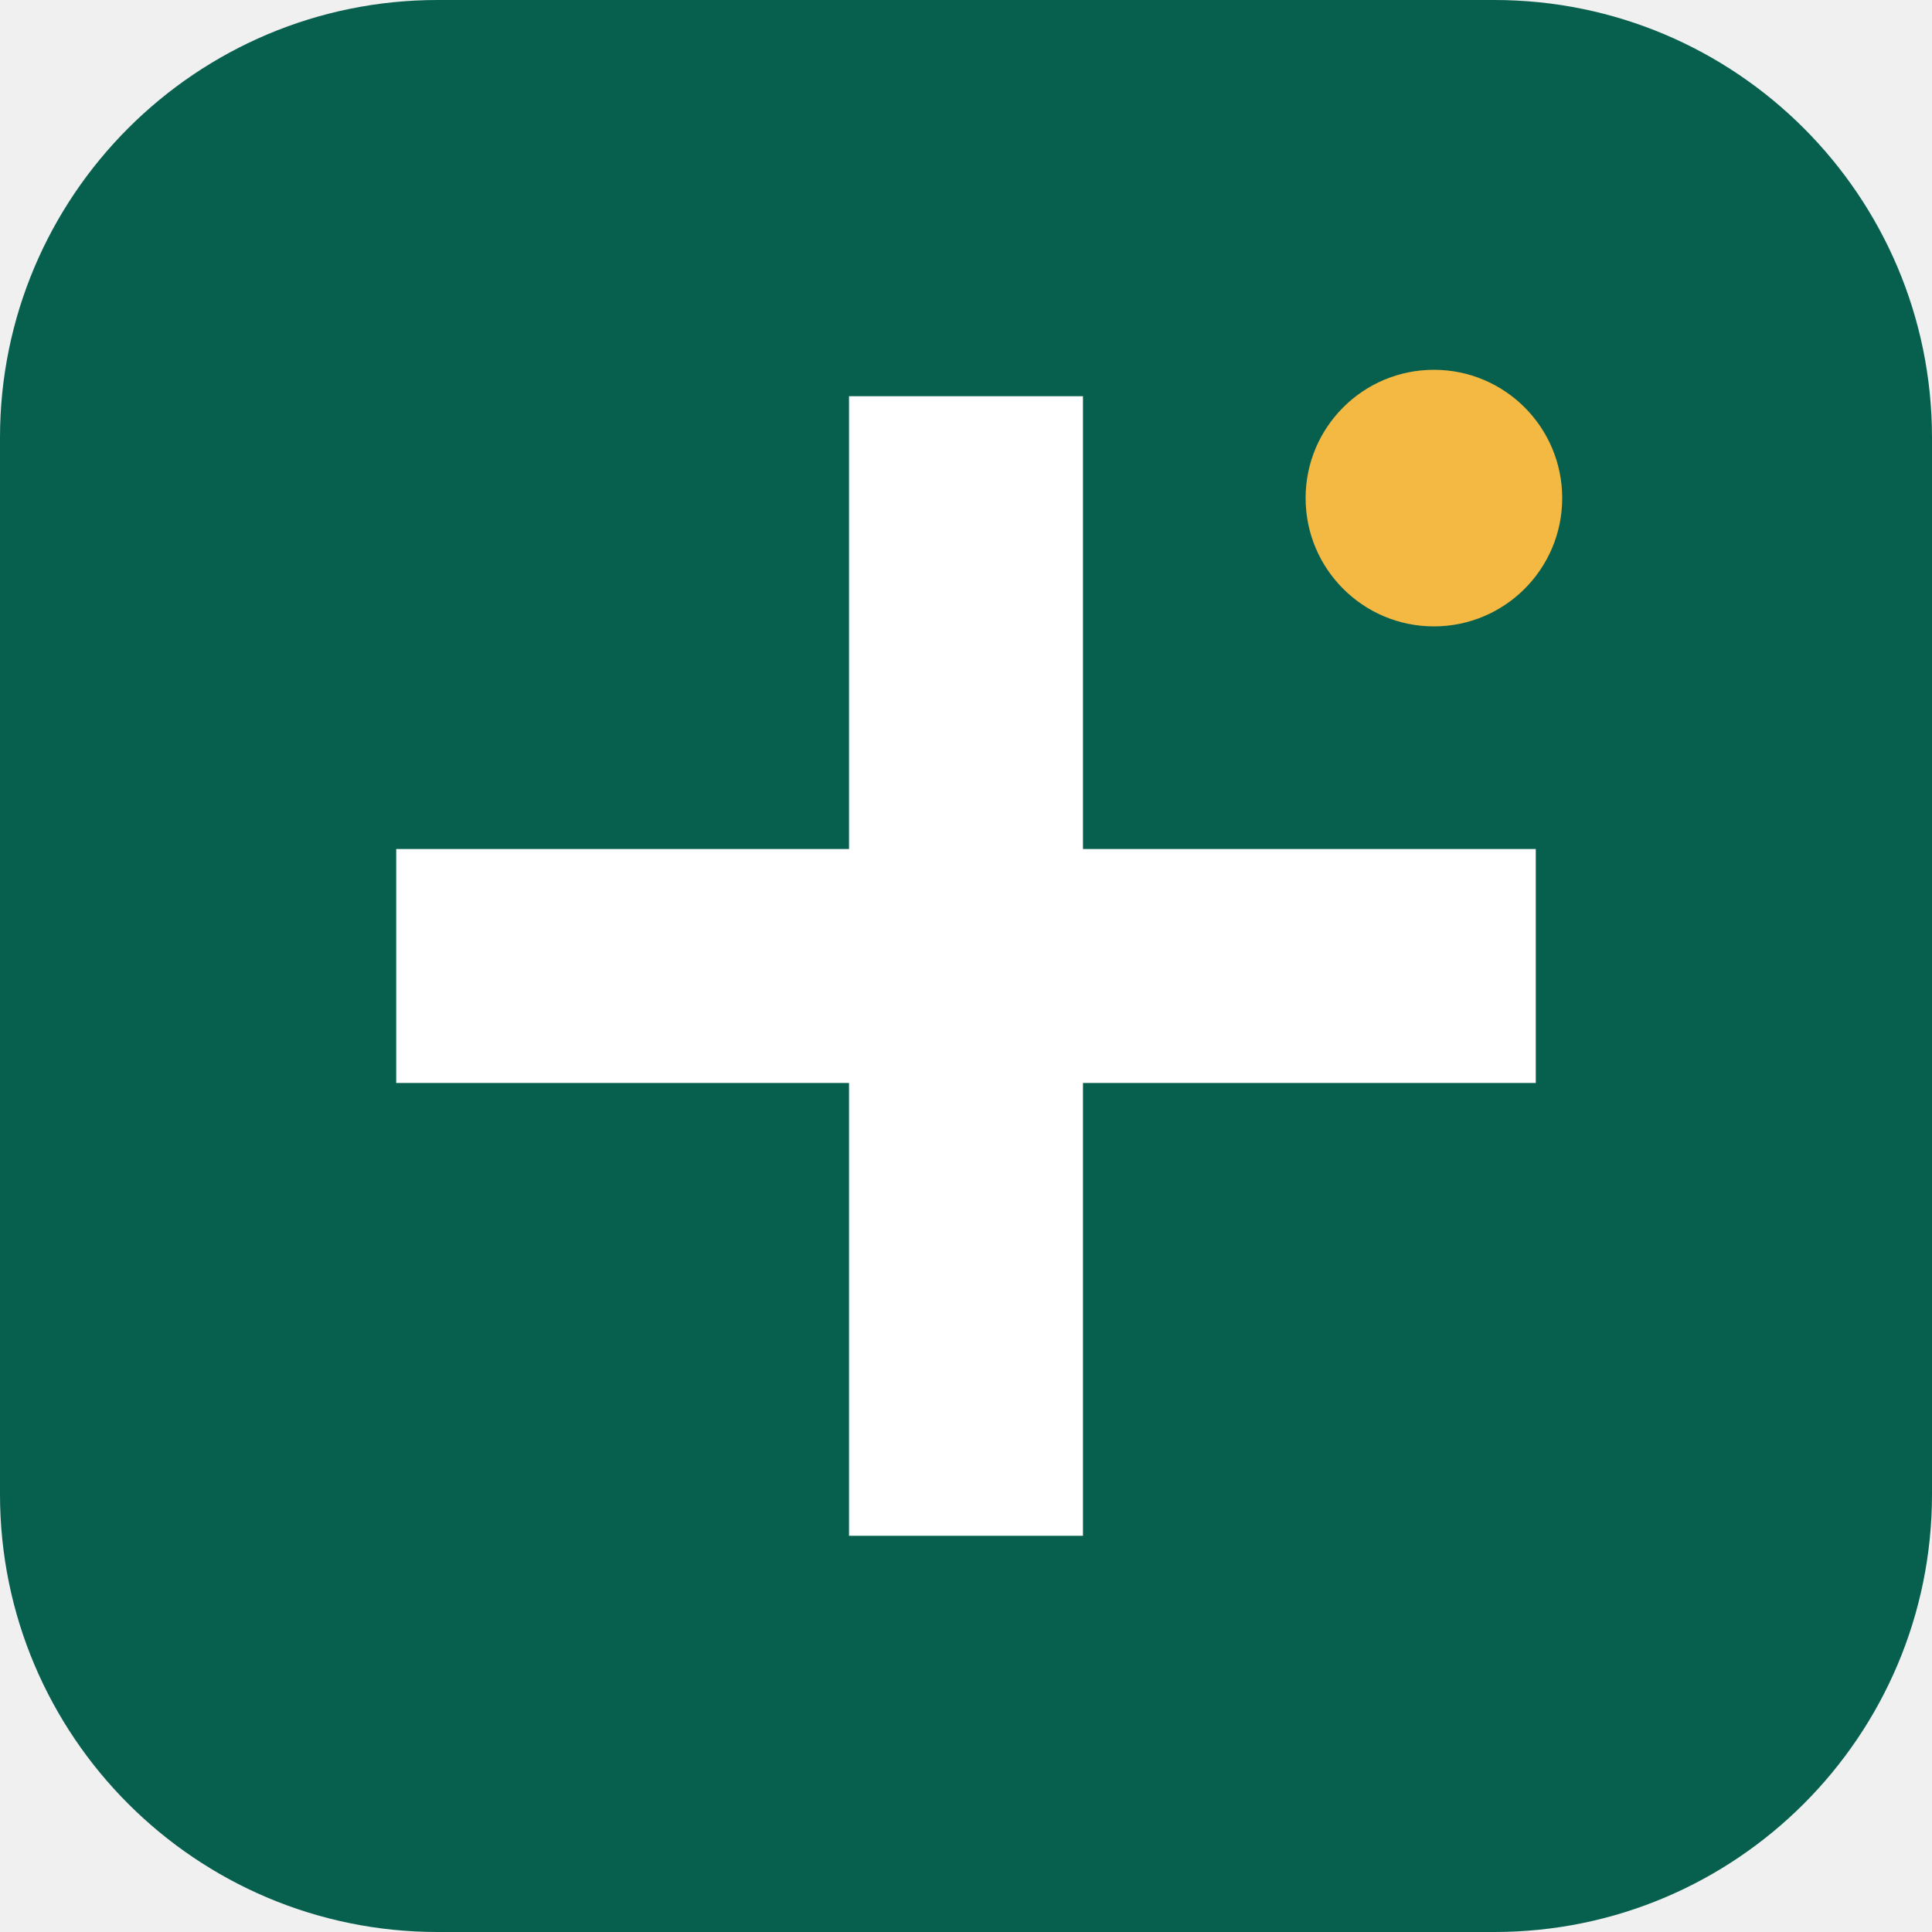
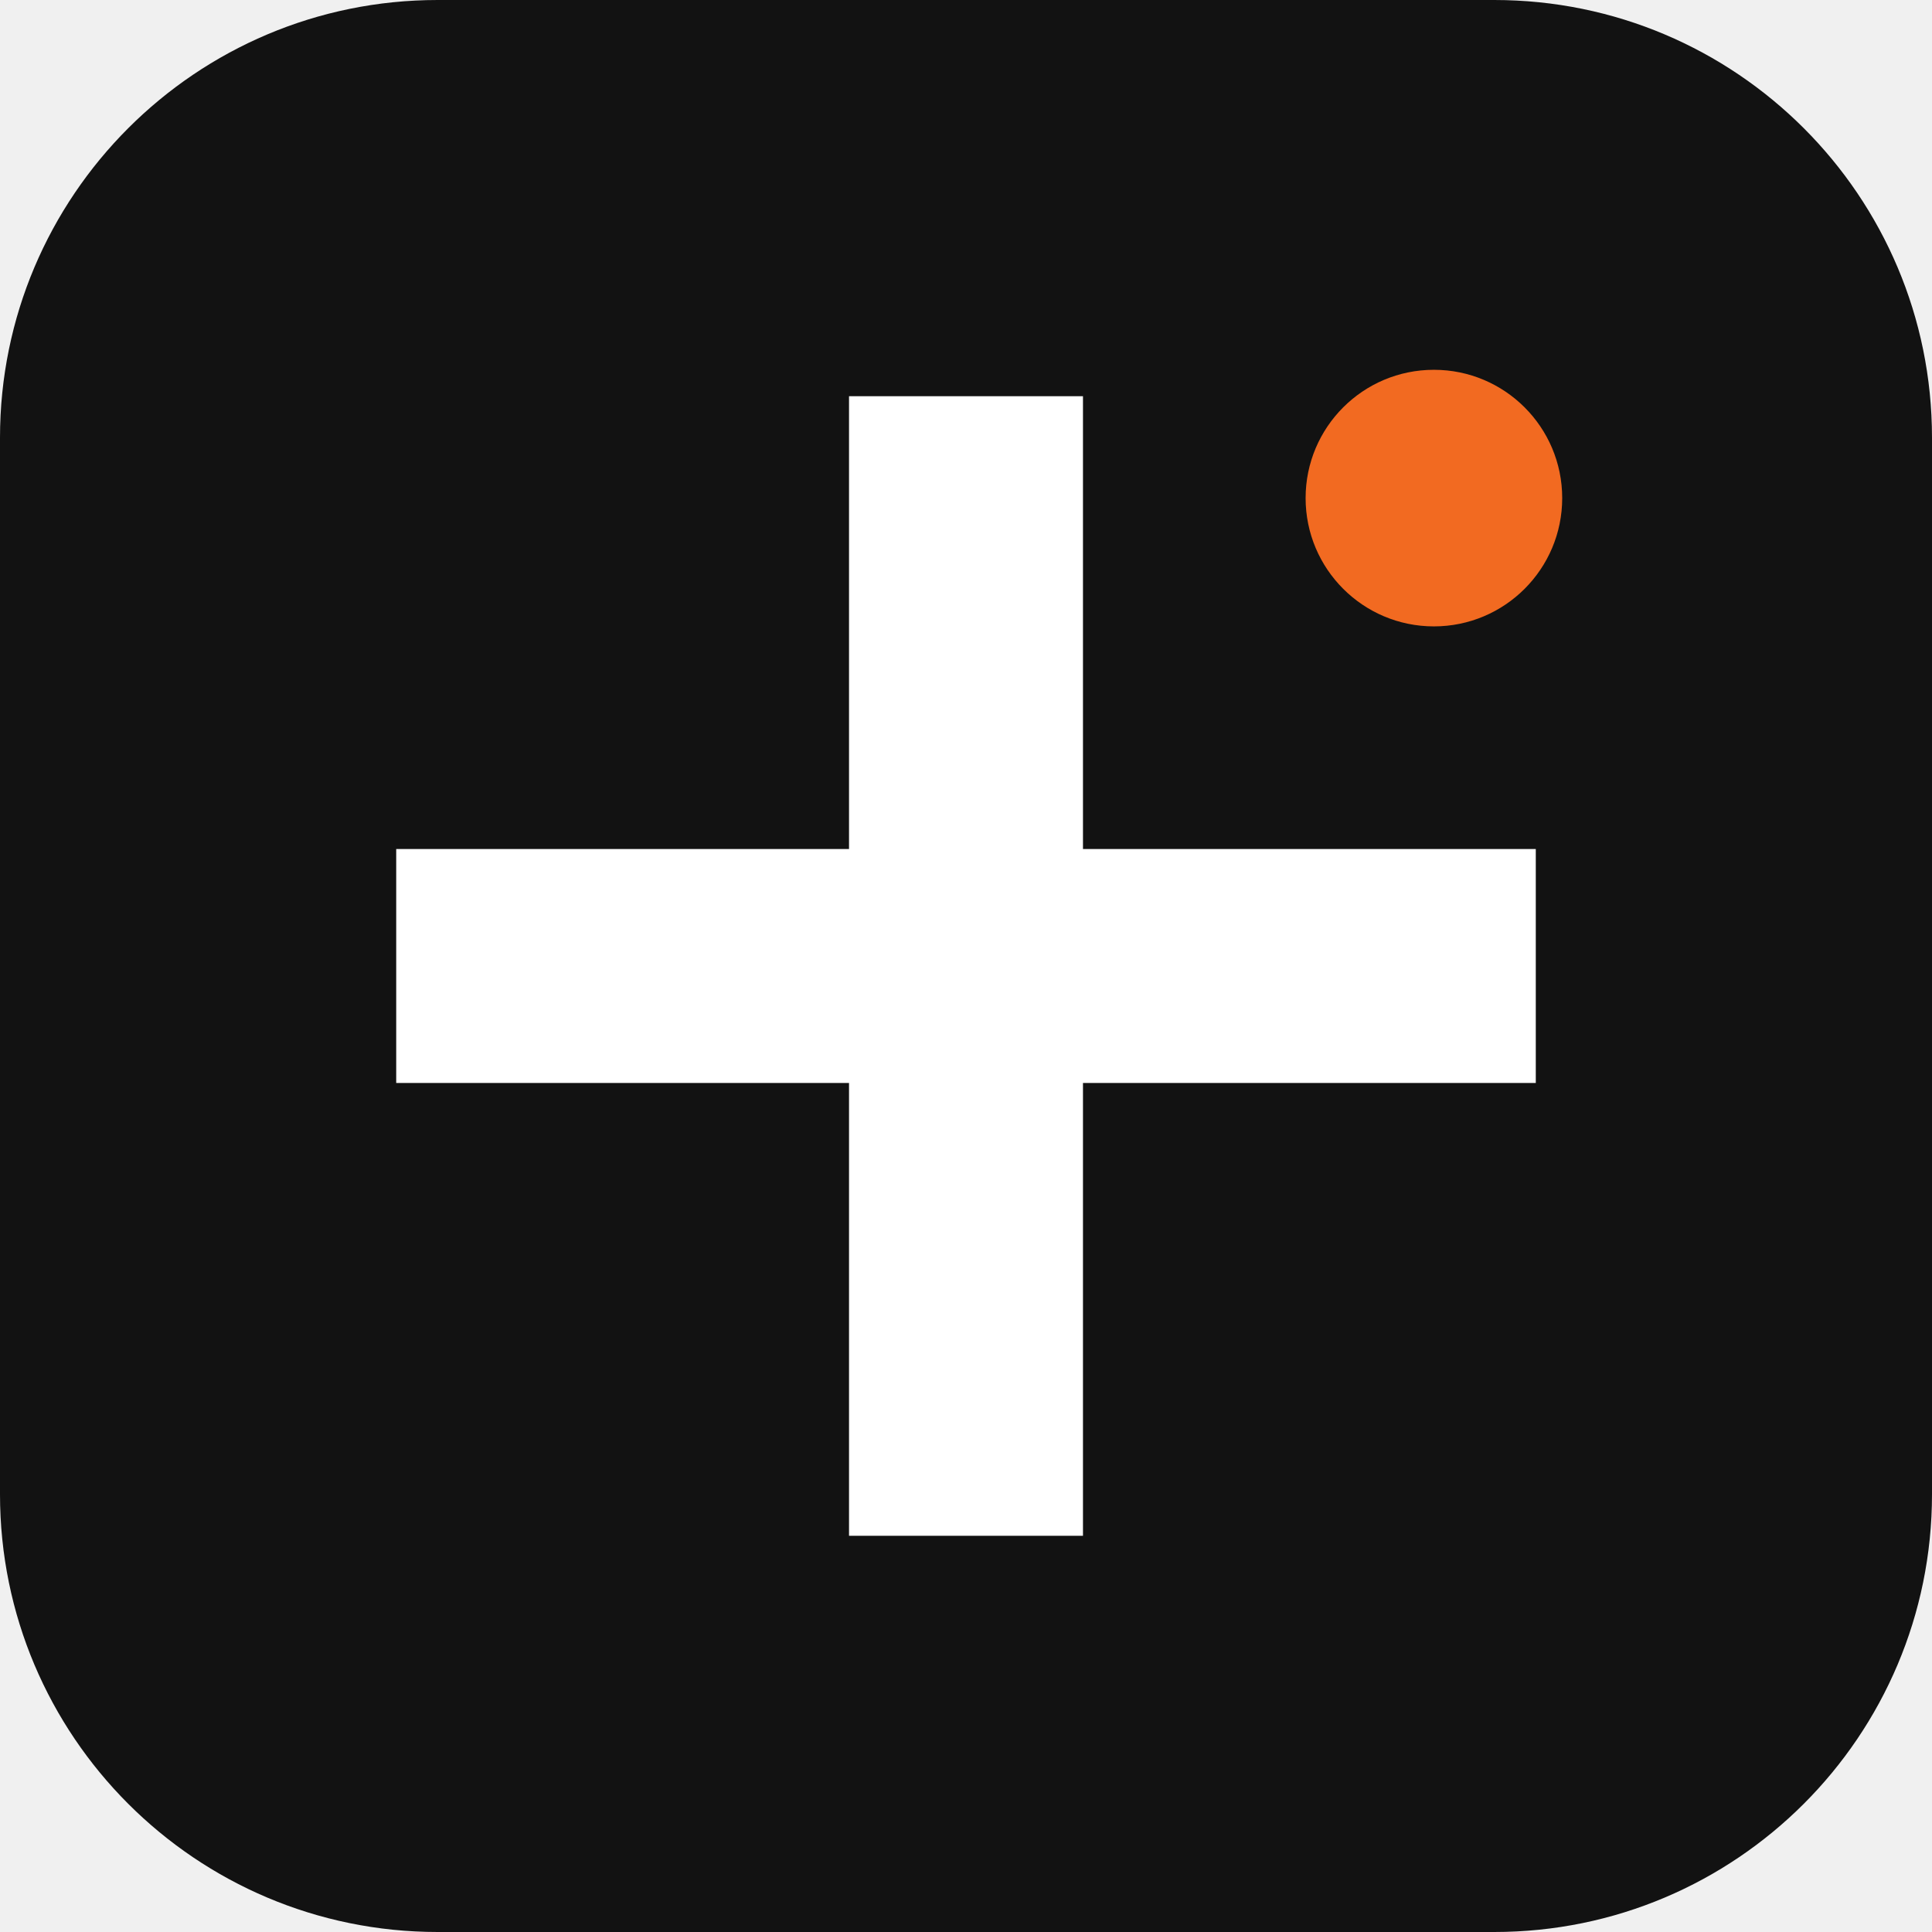
<svg xmlns="http://www.w3.org/2000/svg" viewBox="0 0 512 512">
-   <rect width="512" height="512" rx="116" fill="#075f4e" />
+   <rect width="512" height="512" rx="116" fill="#121212" />
  <path fill="#fff" d="M225 105h62v120h120v62H287v120h-62V287H105v-62h120z" />
-   <circle cx="380" cy="132" r="34" fill="#f4b942" />
+   <circle cx="380" cy="132" r="34" fill="#f26a21" />
</svg>
